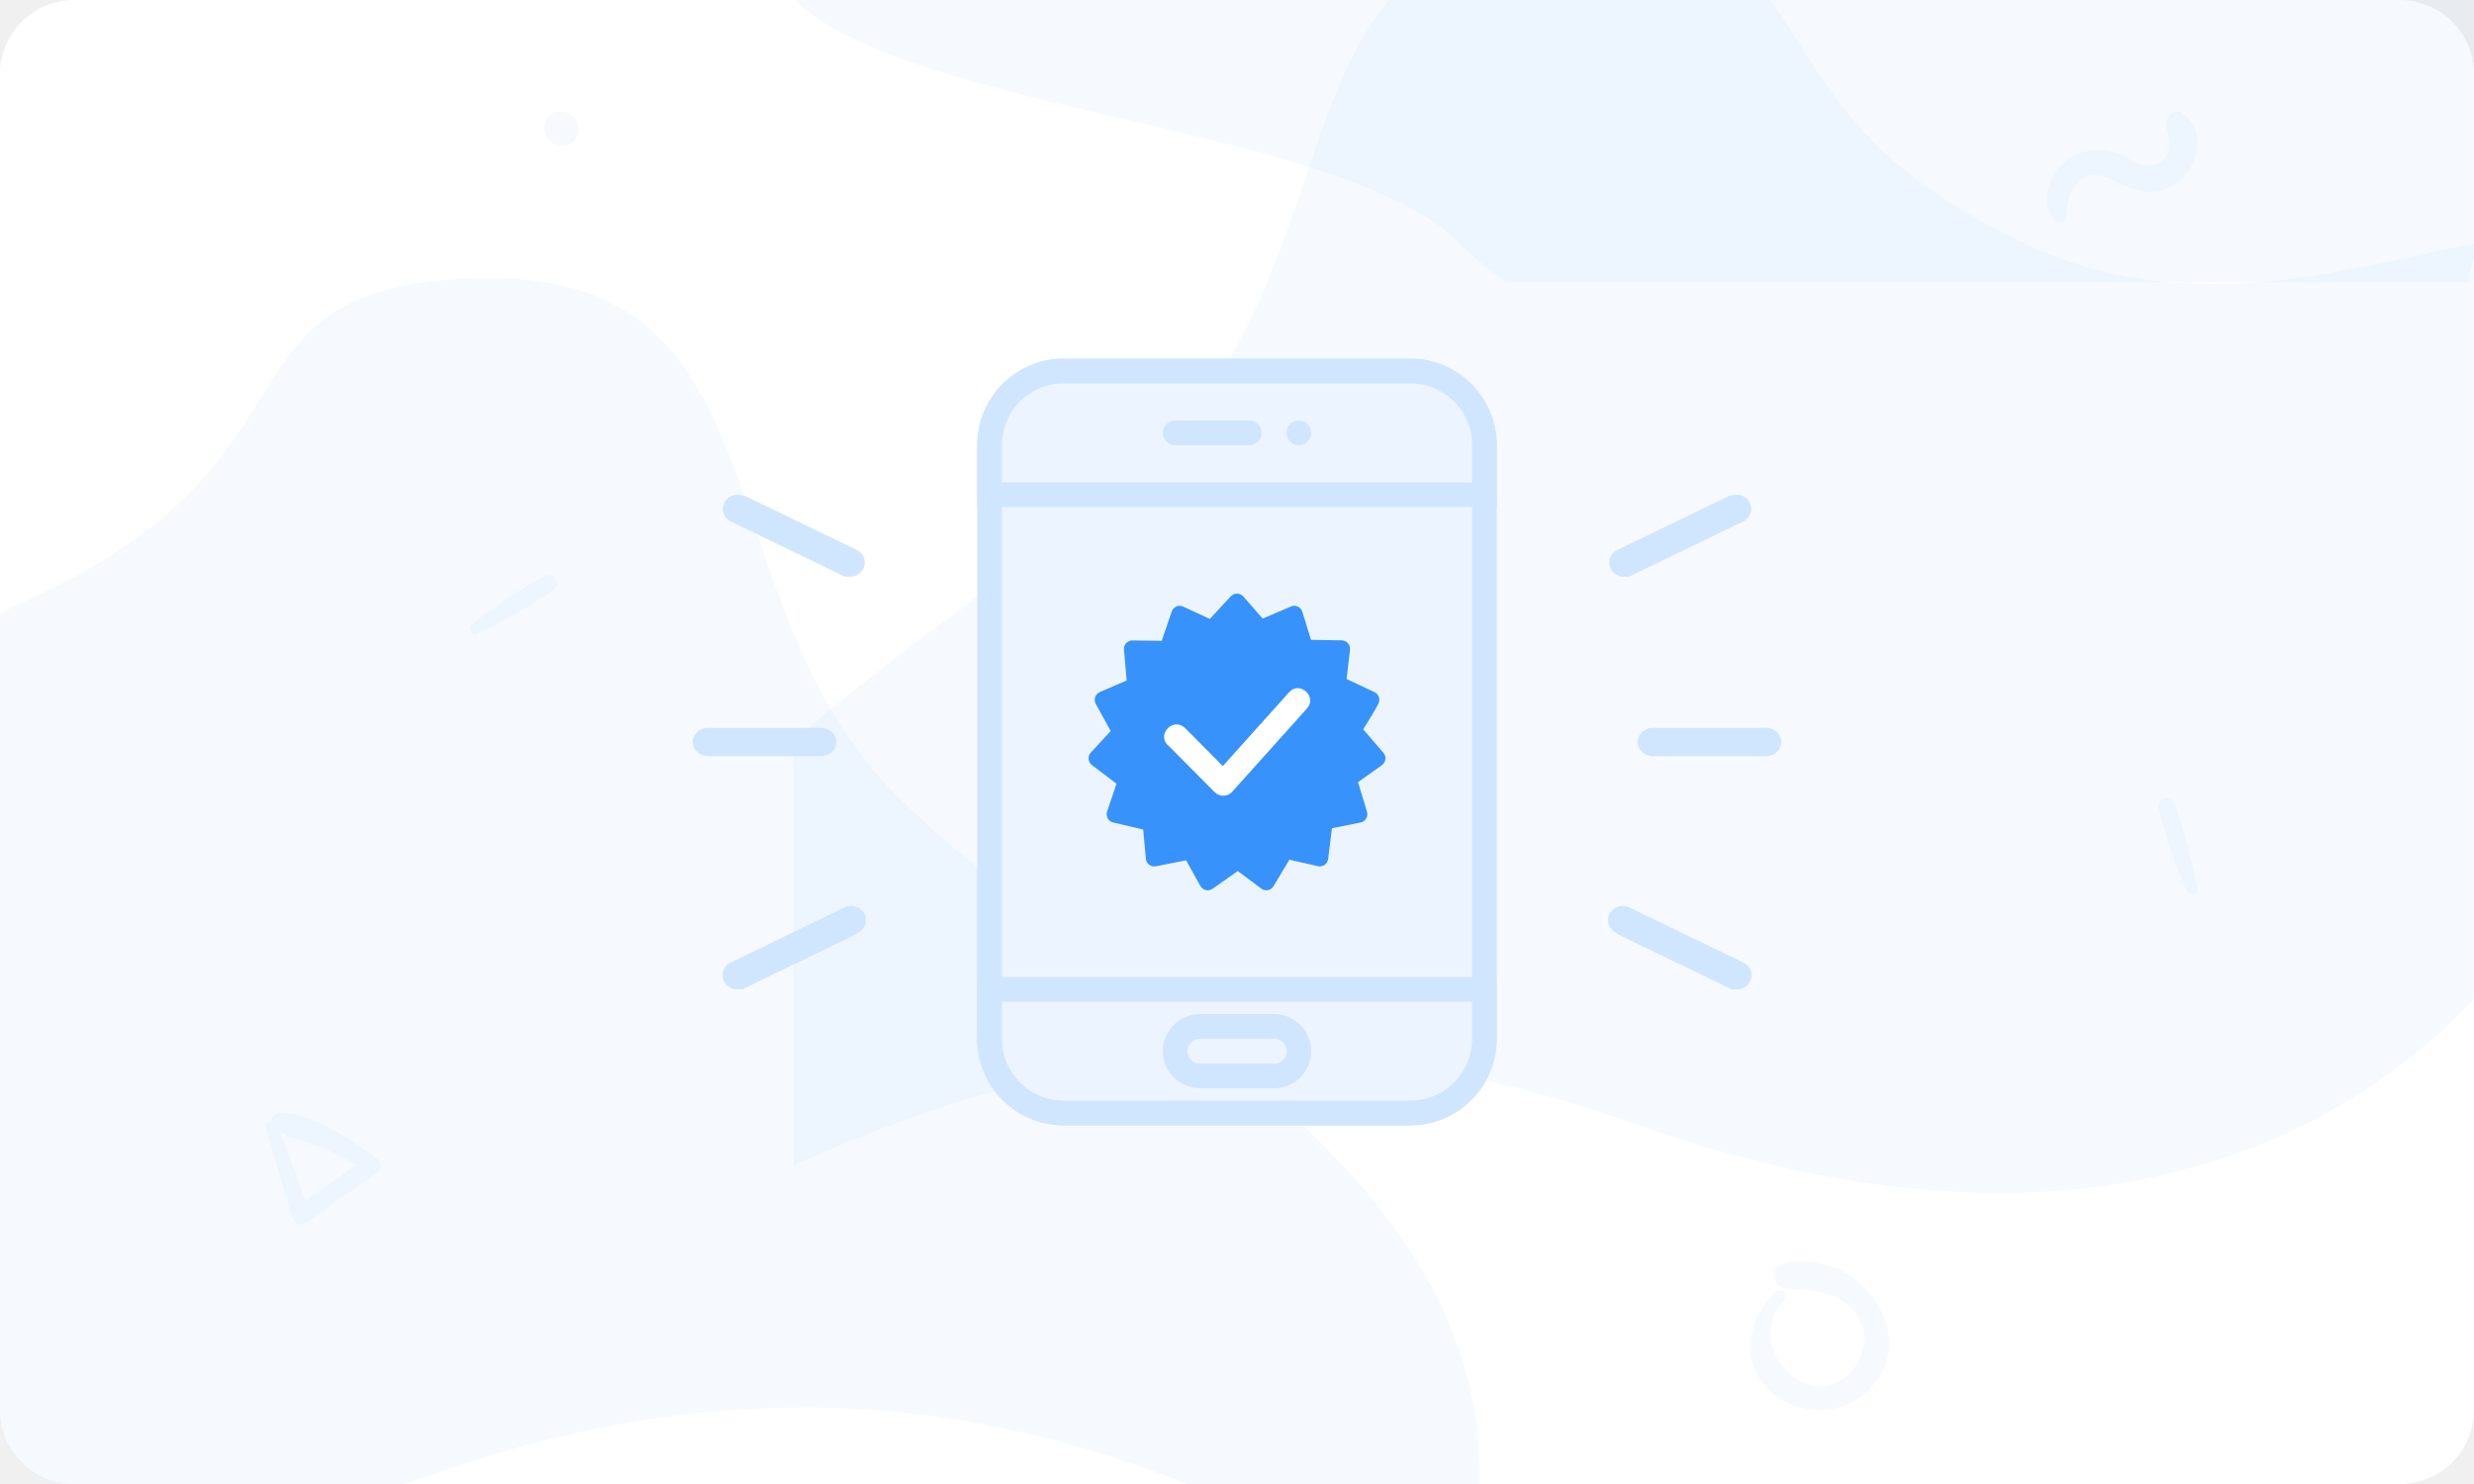
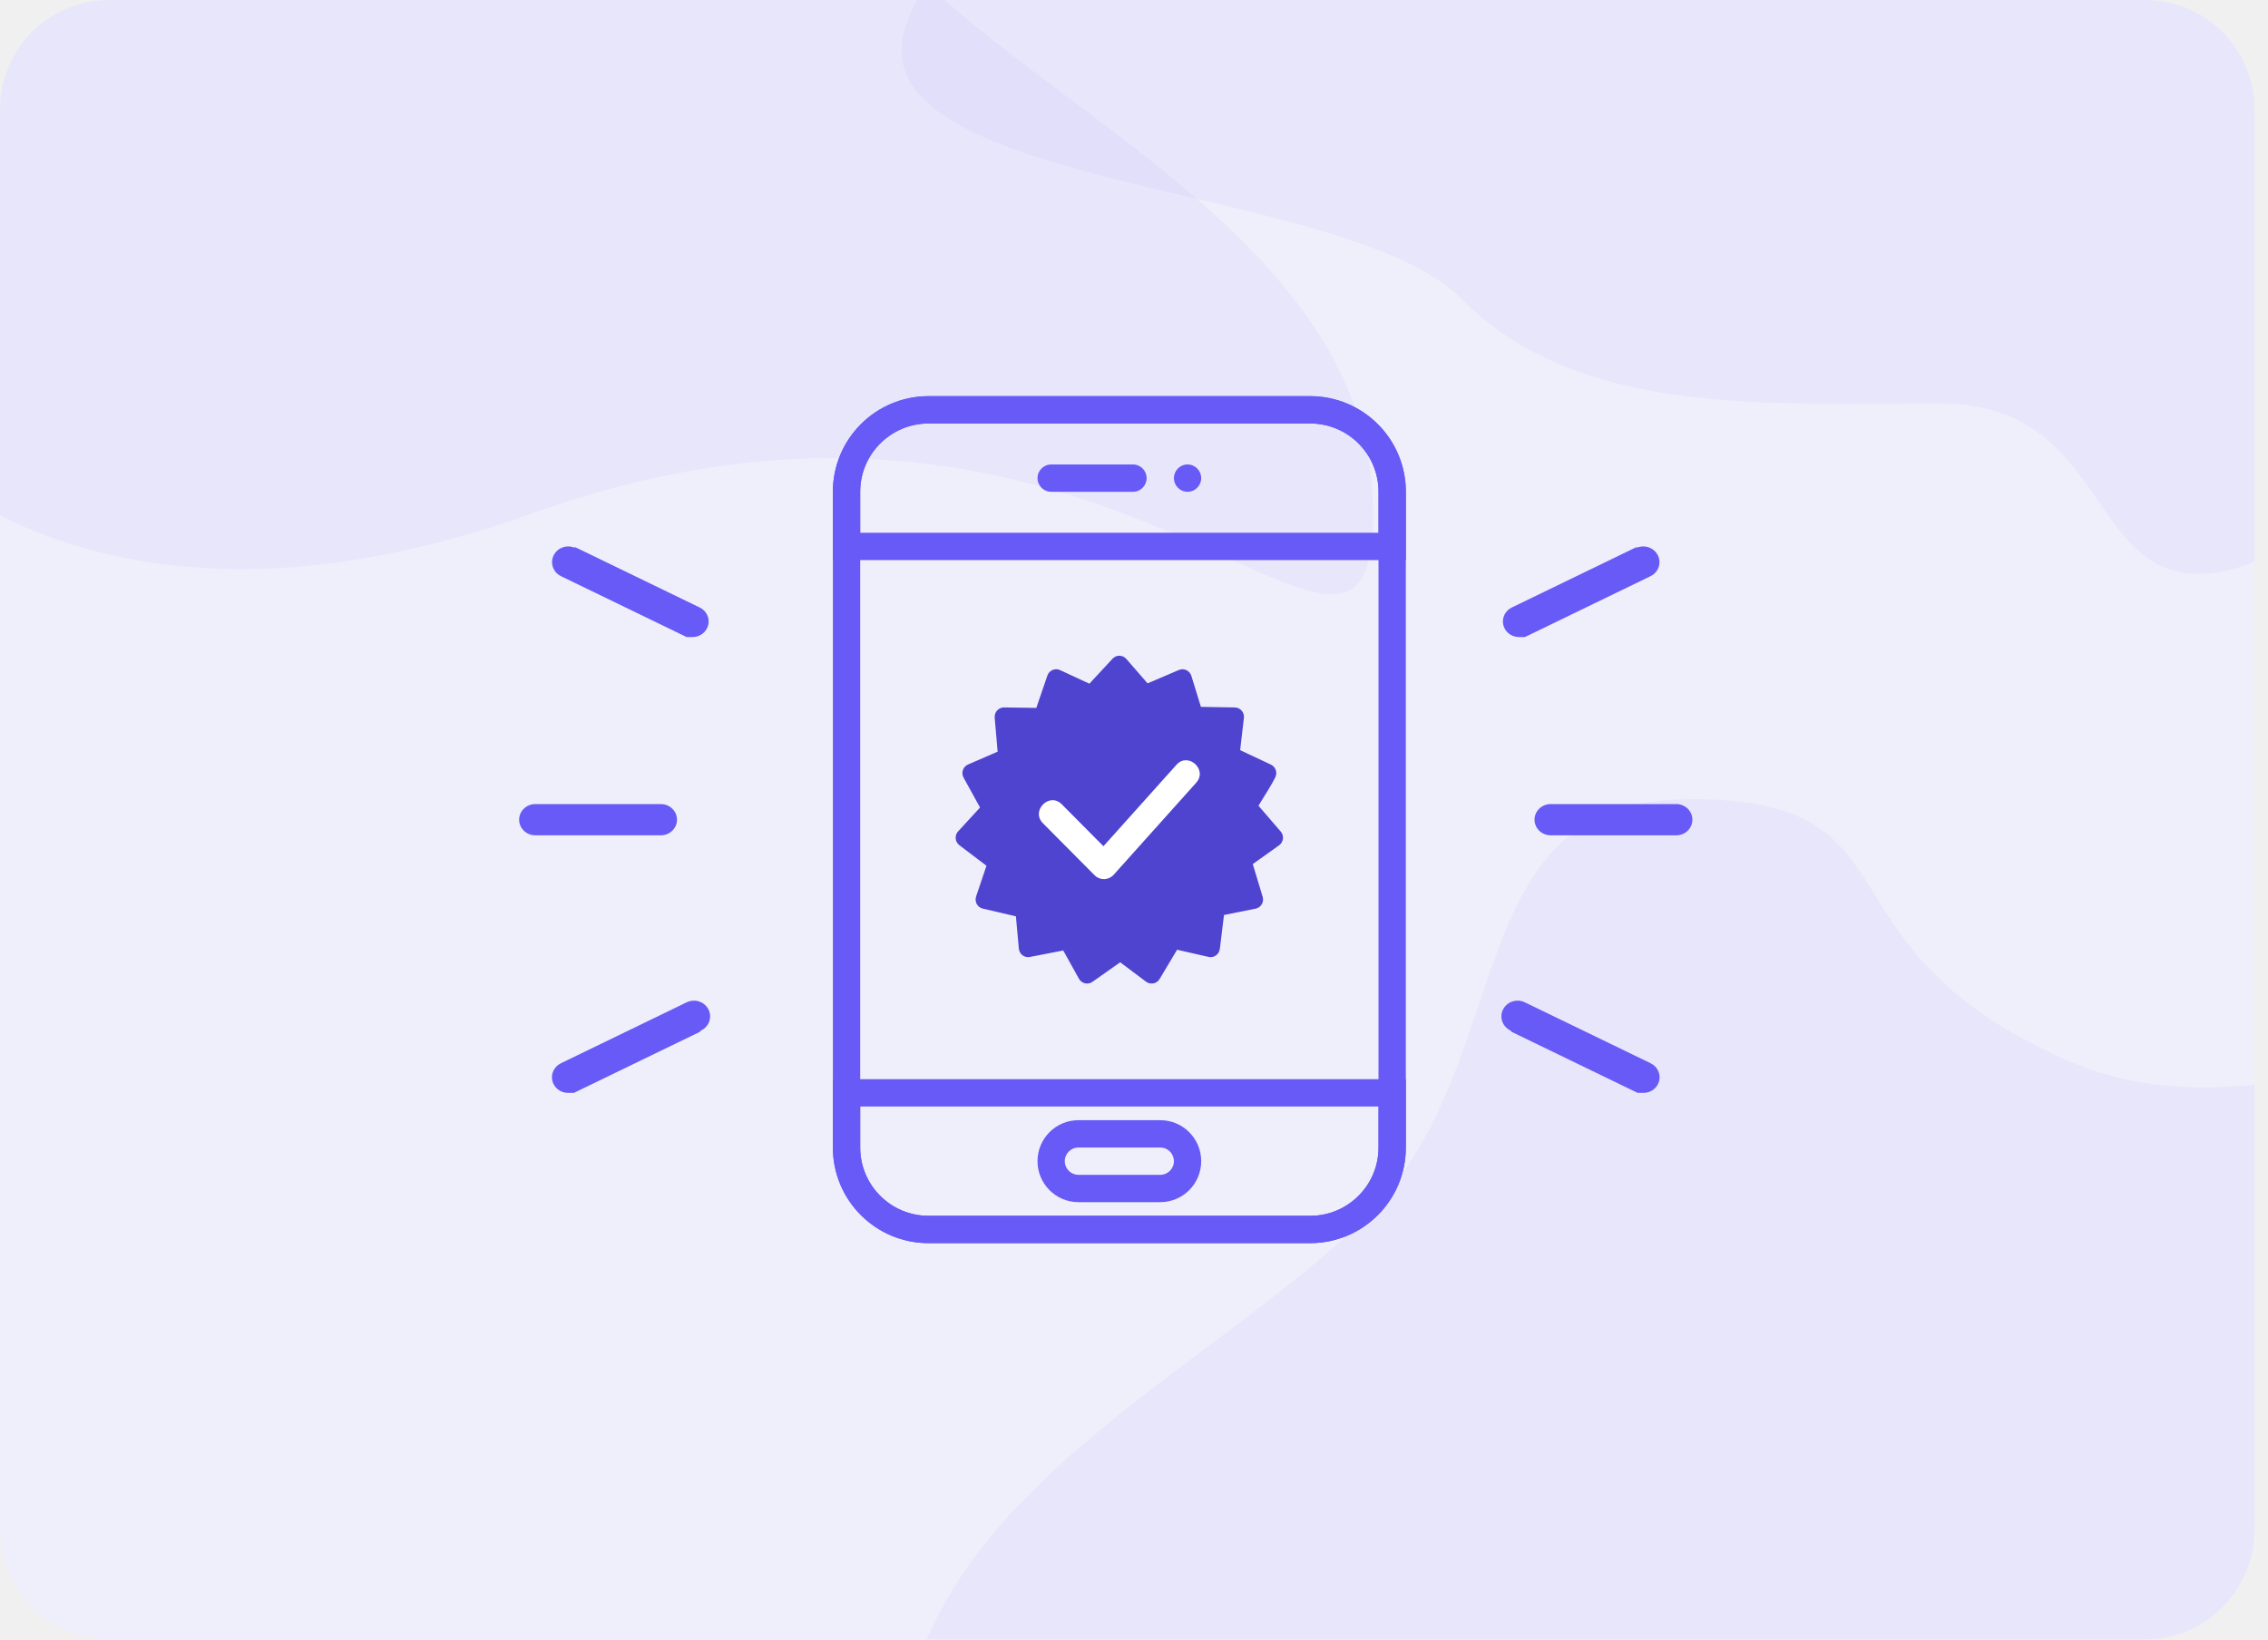
- <svg xmlns="http://www.w3.org/2000/svg" xmlns:xlink="http://www.w3.org/1999/xlink" width="100" height="60">
-   <defs>
-     <rect id="A" width="100" height="60" rx="3" />
-   </defs>
-   <g fill="none" fill-rule="evenodd">
-     <mask id="B" fill="#fff">
-       <use xlink:href="#A" />
-     </mask>
-     <use fill="#fff" xlink:href="#A" />
-     <g fill-rule="nonzero" fill="#3792fc">
-       <path d="M74.975 23.404c8.25 0 22.5 0 25.5-8.25S78.53 7.388 72.725 1.58s-15.17-5.177-24-5.177-7.158-9.734-14.25-8.25-.75 8.918-3 13.427v21.823h43.5z" mask="url(#B)" opacity=".05" transform="rotate(180 65.862 5.702)" />
-       <path d="M17.286 59.675c29.448-10.47 42.536 13.088 42.536 0S44.116 40.043 36.263 32.19s-4.416-20.94-16.36-20.94S13.977 18.587.926 24.338s-13.088 45.808 16.36 35.337z" mask="url(#B)" opacity=".05" />
-       <path d="M66.036 45.425c29.448-10.47 42.536 13.088 42.536 0S92.866 25.793 85.013 17.94 80.597-3 68.653-3s-5.926 7.337-18.977 13.088S23.5.926 23.5 17.94s13.088 37.955 42.536 27.485z" mask="url(#B)" opacity=".05" transform="matrix(-1 0 0 1 132.071 0)" />
-     </g>
-     <g mask="url(#B)">
-       <g fill="#ecf5ff" stroke="#d0e6ff">
-         <rect width="20" height="30" rx="3" x="40" y="15" />
-         <path d="M43 15h14a3 3 0 0 1 3 3v2H40v-2a3 3 0 0 1 3-3z" />
-       </g>
-       <path fill="#d0e6ff" d="M52.5 17a.5.5 0 1 1 0 1 .5.5 0 1 1 0-1zm-2 0a.5.5 0 1 1 0 1h-3a.5.5 0 1 1 0-1h3z" />
-       <path fill="#ecf5ff" stroke="#d0e6ff" d="M43 45h14a3 3 0 0 0 3-3v-2H40v2a3 3 0 0 0 3 3z" />
-       <path fill="#d0e6ff" fill-rule="nonzero" d="M51.5 41a1.5 1.5 0 1 1 0 3h-3a1.5 1.5 0 1 1 0-3h3zm0 1h-3a.5.5 0 0 0-.09.992l.1.008h3a.5.5 0 0 0 .09-.992L51.5 42z" />
-       <path fill="#fff" d="M50.27 24.13l.766.88 1.146-.49c.186-.08.4.023.46.215l.35 1.133 1.243.022c.2.003.358.183.333.383l-.138 1.18 1.127.53c.17.08.244.285.165.456-.154.32-.432.732-.62 1.05l.816.945c.132.153.102.39-.062.505l-.964.685.363 1.196c.06.195-.063.397-.26.436l-1.157.232-.152 1.24c-.026.212-.238.35-.44.288l-1.128-.257-.64 1.07a.34.34 0 0 1-.498.099l-.947-.71-1.02.717a.34.34 0 0 1-.494-.115l-.576-1.035-1.223.24c-.208.04-.4-.116-.406-.327l-.106-1.16-1.212-.282c-.198-.046-.31-.253-.247-.445l.38-1.124-.993-.753c-.17-.13-.182-.383-.025-.528l.783-.85-.603-1.094c-.1-.18-.02-.402.165-.483l1.083-.468-.108-1.246c-.018-.215.164-.393.375-.372l1.15.016.405-1.183c.07-.2.3-.3.484-.192l1.055.49.848-.914a.34.34 0 0 1 .519.022z" />
-       <path fill="#3792fc" d="M50.27 24.13l.766.88 1.146-.49c.186-.08.4.023.46.215l.35 1.133 1.243.022c.2.003.358.183.333.383l-.138 1.18 1.127.53c.17.08.244.285.165.456-.154.32-.432.732-.62 1.05l.816.945c.132.153.102.39-.062.505l-.964.685.363 1.196c.06.195-.063.397-.26.436l-1.157.232-.152 1.24c-.026.212-.238.35-.44.288l-1.128-.257-.64 1.07a.34.34 0 0 1-.498.099l-.947-.71-1.02.717a.34.34 0 0 1-.494-.115l-.576-1.035-1.223.24c-.208.04-.4-.116-.406-.327l-.106-1.16-1.212-.282c-.198-.046-.31-.253-.247-.445l.38-1.124-.993-.753c-.17-.13-.182-.383-.025-.528l.783-.85-.603-1.094c-.1-.18-.02-.402.165-.483l1.083-.468-.108-1.246c-.018-.215.164-.393.375-.372l1.15.016.405-1.183c.07-.2.3-.3.484-.192l1.055.49.848-.914a.34.34 0 0 1 .519.022zm-3.07 6c-.454-.456.236-1.15.7-.694l1.528 1.536 2.676-2.982c.428-.478 1.153.177.724.655l-3.004 3.347c-.182.225-.52.244-.724.037l-1.89-1.9z" />
-       <g fill="#d0e6ff" fill-rule="nonzero">
-         <path d="M65.063 36.943c.147-.284.504-.4.797-.257l4.605 2.228c.245.114.377.375.32.632S70.5 40 70.228 40h-.236l-4.605-2.228-.06-.057c-.293-.142-.412-.487-.266-.77zM71.4 29.43c.326 0 .6.256.6.57s-.264.57-.6.57h-4.605c-.326 0-.6-.256-.6-.57s.264-.57.6-.57zm-1.476-9.37a.61.61 0 0 1 .593.034.57.57 0 0 1 .266.514c-.013.205-.137.388-.327.48l-4.605 2.228h-.236c-.27-.01-.5-.196-.557-.453s.077-.518.32-.632l4.605-2.228zM34.937 36.943c-.147-.284-.504-.4-.797-.257l-4.605 2.228c-.245.114-.377.375-.32.632s.286.444.557.453h.236l4.605-2.228.06-.057c.293-.142.412-.487.266-.77zM28.6 29.43c-.326 0-.6.256-.6.57s.264.57.6.57h4.605c.326 0 .6-.256.6-.57s-.264-.57-.6-.57zm1.476-9.37a.61.61 0 0 0-.593.034.57.57 0 0 0-.266.514c.013.205.137.388.327.48l4.605 2.228h.236c.27-.01.5-.196.557-.453s-.077-.518-.32-.632l-4.605-2.228z" />
-       </g>
-     </g>
-     <path fill="#3792fc" fill-rule="nonzero" d="M19.277 25.617c1.06-.506 2.144-1.1 3.1-1.775.35-.252.005-.742-.363-.548-1.02.535-2.016 1.225-2.925 1.928-.187.14-.052.51.19.394zm69.535 10.3c-.22-1.152-.51-2.35-.93-3.45-.153-.402-.716-.195-.623.213.257 1.124.672 2.26 1.12 3.32.09.215.483.18.43-.083zM23.197 4.744l-.06-.052c-.262-.234-.693-.278-.947 0s-.25.667 0 .947l.052.06c.234.265.72.257.955 0s.28-.706 0-.955zm60.3 4.077c.066-.43.053-.837.29-1.216.48-.752 1.16-.564 1.818-.232.67.338 1.304.54 2.03.226 1.138-.492 1.674-2.21.586-3.018-.35-.263-.7.17-.652.5.066.46.295.972-.1 1.366-.53.53-1.15.085-1.68-.154-.57-.257-1.178-.313-1.764-.075-1.012.41-1.75 1.783-.943 2.71.113.128.385.07.414-.1zm-11.74 43.42c-1.04 1-1.434 2.553-.444 3.756.933 1.132 2.744 1.368 3.91.468 2.82-2.176-.12-6.185-3.16-5.356-.564.153-.423.958.133.987.887.05 1.84.083 2.55.71.763.667.78 1.8.153 2.57-1.658 2.035-4.535-.962-2.794-2.786.224-.228-.116-.568-.348-.348zm-61.008-6.63l1.055 3.593c.088.286.36.378.607.208l2.86-2.036c.176-.14.138-.424-.035-.544-1.076-.738-2.527-1.828-3.893-1.835-.346-.004-.59.487-.236.688.55.318 1.21.43 1.8.674.678.282 1.352.614 1.952 1.04l.04-.593c-1.027.632-1.994 1.34-2.968 2.047l.575.116-1.306-3.508c-.1-.244-.515-.11-.448.148z" mask="url(#B)" opacity=".05" />
+ <svg xmlns="http://www.w3.org/2000/svg" width="83" height="60" viewBox="0 0 83 60" fill="none">
+   <rect width="82.5" height="60" rx="4" fill="#EFEEFB" />
+   <mask id="mask0" mask-type="alpha" maskUnits="userSpaceOnUse" x="0" y="0" width="83" height="60">
+     <rect width="82.5" height="60" rx="4" fill="white" />
+   </mask>
+   <g mask="url(#mask0)">
+     <path opacity="0.15" d="M51.835 -5.25C45.8 -5.25 35.377 -5.25 33.182 0.867C30.988 6.984 49.233 6.625 53.48 10.93C57.727 15.235 64.576 14.769 71.035 14.769C77.495 14.769 76.271 21.986 81.459 20.886C86.646 19.786 82.007 14.274 83.653 10.93C83.653 7.813 83.653 -5.25 83.653 -5.25C83.653 -5.25 61.983 -5.25 51.835 -5.25Z" fill="#B9B3F9" />
+     <path opacity="0.15" d="M19.5 18.781C40.788 11.153 50.25 28.317 50.25 18.781C50.25 9.246 38.896 4.478 33.219 -1.243C27.542 -6.965 30.027 -16.5 21.392 -16.5C12.758 -16.5 17.108 -11.155 7.673 -6.965C-1.762 -2.774 -11.25 -13.639 -11.25 -1.243C-11.25 11.153 -1.788 26.41 19.5 18.781Z" fill="#B9B3F9" />
+     <path opacity="0.15" d="M63.75 64.531C42.462 56.903 33 74.067 33 64.531C33 54.996 44.354 50.228 50.031 44.507C55.708 38.785 53.223 29.25 61.858 29.25C70.492 29.25 66.142 34.595 75.577 38.785C85.012 42.976 94.5 32.111 94.5 44.507C94.5 56.903 85.038 72.16 63.75 64.531Z" fill="#B9B3F9" />
  </g>
+   <rect x="30.98" y="15" width="19.968" height="30" rx="3" stroke="#675AF6" />
+   <path fill-rule="evenodd" clip-rule="evenodd" d="M30.98 18C30.98 16.343 32.324 15 33.98 15H47.949C49.606 15 50.949 16.343 50.949 18V20H30.98V18Z" stroke="#675AF6" />
+   <path fill-rule="evenodd" clip-rule="evenodd" d="M38.469 17C38.193 17 37.969 17.224 37.969 17.5C37.969 17.776 38.193 18 38.469 18H41.462C41.739 18 41.962 17.776 41.962 17.5C41.962 17.224 41.739 17 41.462 17H38.469ZM43.46 17C43.184 17 42.961 17.224 42.961 17.5C42.961 17.776 43.184 18 43.46 18C43.736 18 43.959 17.776 43.959 17.5C43.959 17.224 43.736 17 43.46 17Z" fill="#675AF6" />
+   <path fill-rule="evenodd" clip-rule="evenodd" d="M30.98 42C30.98 43.657 32.324 45 33.98 45H47.949C49.606 45 50.949 43.657 50.949 42V40H30.98V42Z" stroke="#675AF6" />
+   <path fill-rule="evenodd" clip-rule="evenodd" d="M43.959 42.5C43.959 41.672 43.289 41 42.462 41H39.466C38.639 41 37.969 41.672 37.969 42.5C37.969 43.328 38.639 44 39.466 44H42.462C43.289 44 43.959 43.328 43.959 42.5ZM39.466 42H42.462L42.551 42.008C42.784 42.05 42.961 42.255 42.961 42.5C42.961 42.776 42.737 43 42.462 43H39.466L39.377 42.992C39.144 42.95 38.967 42.745 38.967 42.5C38.967 42.224 39.191 42 39.466 42Z" fill="#675AF6" />
+   <path fill-rule="evenodd" clip-rule="evenodd" d="M41.232 24.131L41.997 25.011L43.142 24.522C43.327 24.443 43.541 24.545 43.6 24.737L43.949 25.871L45.191 25.893C45.391 25.896 45.548 26.076 45.523 26.276L45.385 27.456L46.511 27.985C46.681 28.065 46.755 28.269 46.675 28.441C46.522 28.761 46.244 29.173 46.056 29.491L46.871 30.436C47.003 30.589 46.973 30.825 46.809 30.941L45.847 31.626L46.209 32.823C46.268 33.018 46.146 33.22 45.949 33.259L44.794 33.49L44.642 34.731C44.616 34.944 44.405 35.081 44.203 35.019L43.077 34.762L42.438 35.833C42.334 36.007 42.102 36.053 41.941 35.932L40.995 35.221L39.978 35.938C39.811 36.055 39.584 36 39.485 35.823L38.91 34.789L37.689 35.027C37.481 35.067 37.291 34.911 37.283 34.7L37.178 33.539L35.968 33.257C35.77 33.212 35.657 33.005 35.721 32.812L36.1 31.688L35.108 30.935C34.938 30.805 34.927 30.552 35.083 30.407L35.865 29.556L35.263 28.462C35.164 28.284 35.242 28.06 35.428 27.98L36.509 27.512L36.401 26.266C36.383 26.051 36.565 25.873 36.776 25.893L37.925 25.909L38.33 24.726C38.398 24.526 38.628 24.436 38.813 24.534L39.867 25.023L40.714 24.11C40.858 23.954 41.103 23.967 41.232 24.131Z" fill="white" />
+   <path fill-rule="evenodd" clip-rule="evenodd" d="M41.232 24.131L41.997 25.011L43.142 24.522C43.327 24.443 43.541 24.545 43.6 24.737L43.949 25.871L45.191 25.893C45.391 25.896 45.548 26.076 45.523 26.276L45.385 27.456L46.511 27.985C46.681 28.065 46.755 28.269 46.675 28.441C46.522 28.761 46.244 29.173 46.056 29.491L46.871 30.436C47.003 30.589 46.973 30.825 46.809 30.941L45.847 31.626L46.209 32.823C46.268 33.018 46.146 33.22 45.949 33.259L44.794 33.49L44.642 34.731C44.616 34.944 44.405 35.081 44.203 35.019L43.077 34.762L42.438 35.833C42.334 36.007 42.102 36.053 41.941 35.932L40.995 35.221L39.978 35.938C39.811 36.055 39.584 36 39.485 35.823L38.91 34.789L37.689 35.027C37.481 35.067 37.291 34.911 37.283 34.7L37.178 33.539L35.968 33.257C35.77 33.212 35.657 33.005 35.721 32.812L36.1 31.688L35.108 30.935C34.938 30.805 34.927 30.552 35.083 30.407L35.865 29.556L35.263 28.462C35.164 28.284 35.242 28.06 35.428 27.98L36.509 27.512L36.401 26.266C36.383 26.051 36.565 25.873 36.776 25.893L37.925 25.909L38.33 24.726C38.398 24.526 38.628 24.436 38.813 24.534L39.867 25.023L40.714 24.11C40.858 23.954 41.103 23.967 41.232 24.131ZM38.167 30.131C37.714 29.675 38.403 28.981 38.856 29.437L40.382 30.973L43.054 27.992C43.481 27.514 44.204 28.169 43.777 28.647L40.777 31.994C40.596 32.219 40.259 32.237 40.055 32.032L38.167 30.131Z" fill="#4F44D0" />
+   <path fill-rule="evenodd" clip-rule="evenodd" d="M59.931 20.004L55.333 22.232C55.089 22.346 54.957 22.607 55.013 22.864C55.069 23.121 55.298 23.308 55.569 23.317H55.805L60.403 21.089C60.592 20.997 60.717 20.814 60.73 20.609C60.742 20.404 60.641 20.208 60.464 20.095C60.287 19.982 60.062 19.969 59.872 20.061L59.931 20.004ZM61.935 30.002C61.935 29.686 61.671 29.43 61.346 29.43H56.748C56.422 29.43 56.158 29.686 56.158 30.002C56.158 30.317 56.422 30.573 56.748 30.573H61.346C61.671 30.573 61.935 30.317 61.935 30.002ZM59.93 40L55.332 37.772L55.273 37.715C54.98 37.573 54.862 37.227 55.008 36.943C55.155 36.659 55.511 36.544 55.804 36.686L60.402 38.914C60.646 39.029 60.778 39.29 60.722 39.547C60.666 39.804 60.437 39.991 60.166 40H59.93Z" fill="#675AF6" />
+   <path fill-rule="evenodd" clip-rule="evenodd" d="M21.003 20.004L25.6 22.232C25.844 22.346 25.977 22.607 25.921 22.864C25.865 23.121 25.635 23.308 25.364 23.317H25.129L20.531 21.089C20.341 20.997 20.217 20.814 20.204 20.609C20.191 20.404 20.293 20.208 20.469 20.095C20.646 19.982 20.872 19.969 21.061 20.061L21.003 20.004ZM18.999 30.002C18.999 29.686 19.263 29.43 19.588 29.43H24.186C24.511 29.43 24.775 29.686 24.775 30.002C24.775 30.317 24.511 30.573 24.186 30.573H19.588C19.263 30.573 18.999 30.317 18.999 30.002ZM21.003 40L25.601 37.772L25.66 37.715C25.953 37.573 26.072 37.227 25.925 36.943C25.779 36.659 25.423 36.544 25.13 36.686L20.532 38.914C20.288 39.029 20.155 39.29 20.211 39.547C20.267 39.804 20.497 39.991 20.768 40H21.003Z" fill="#675AF6" />
</svg>
